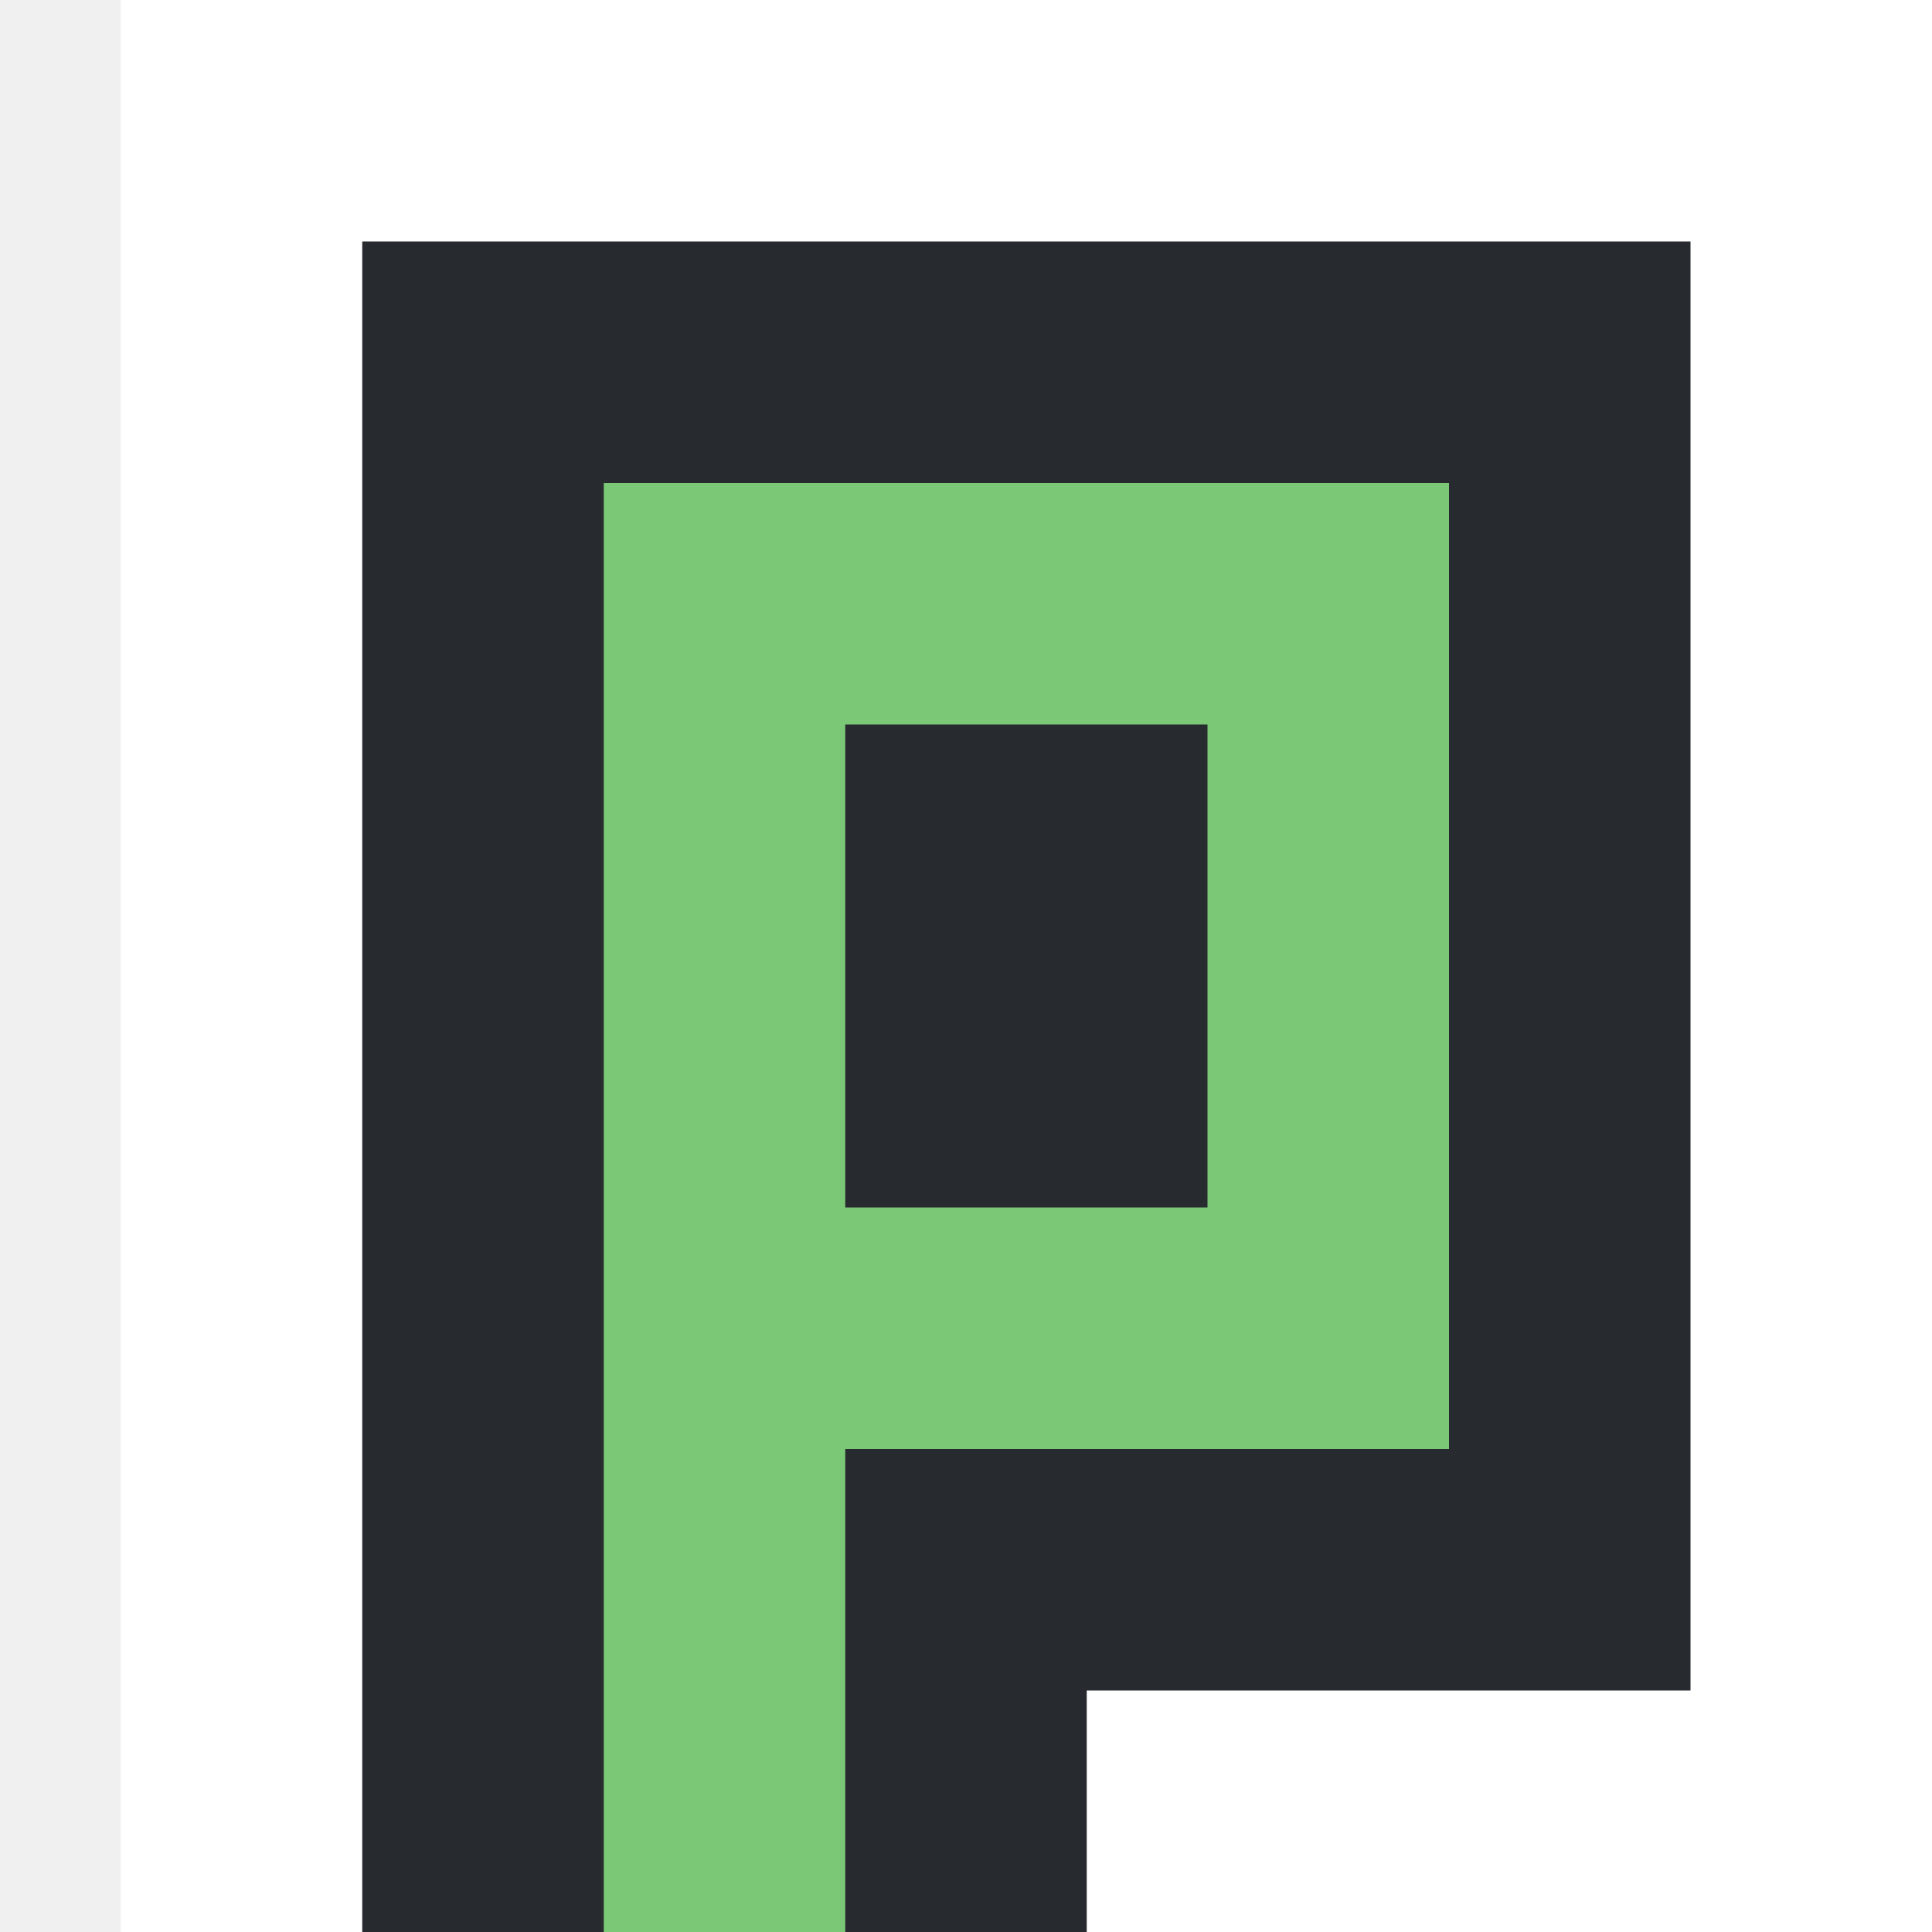
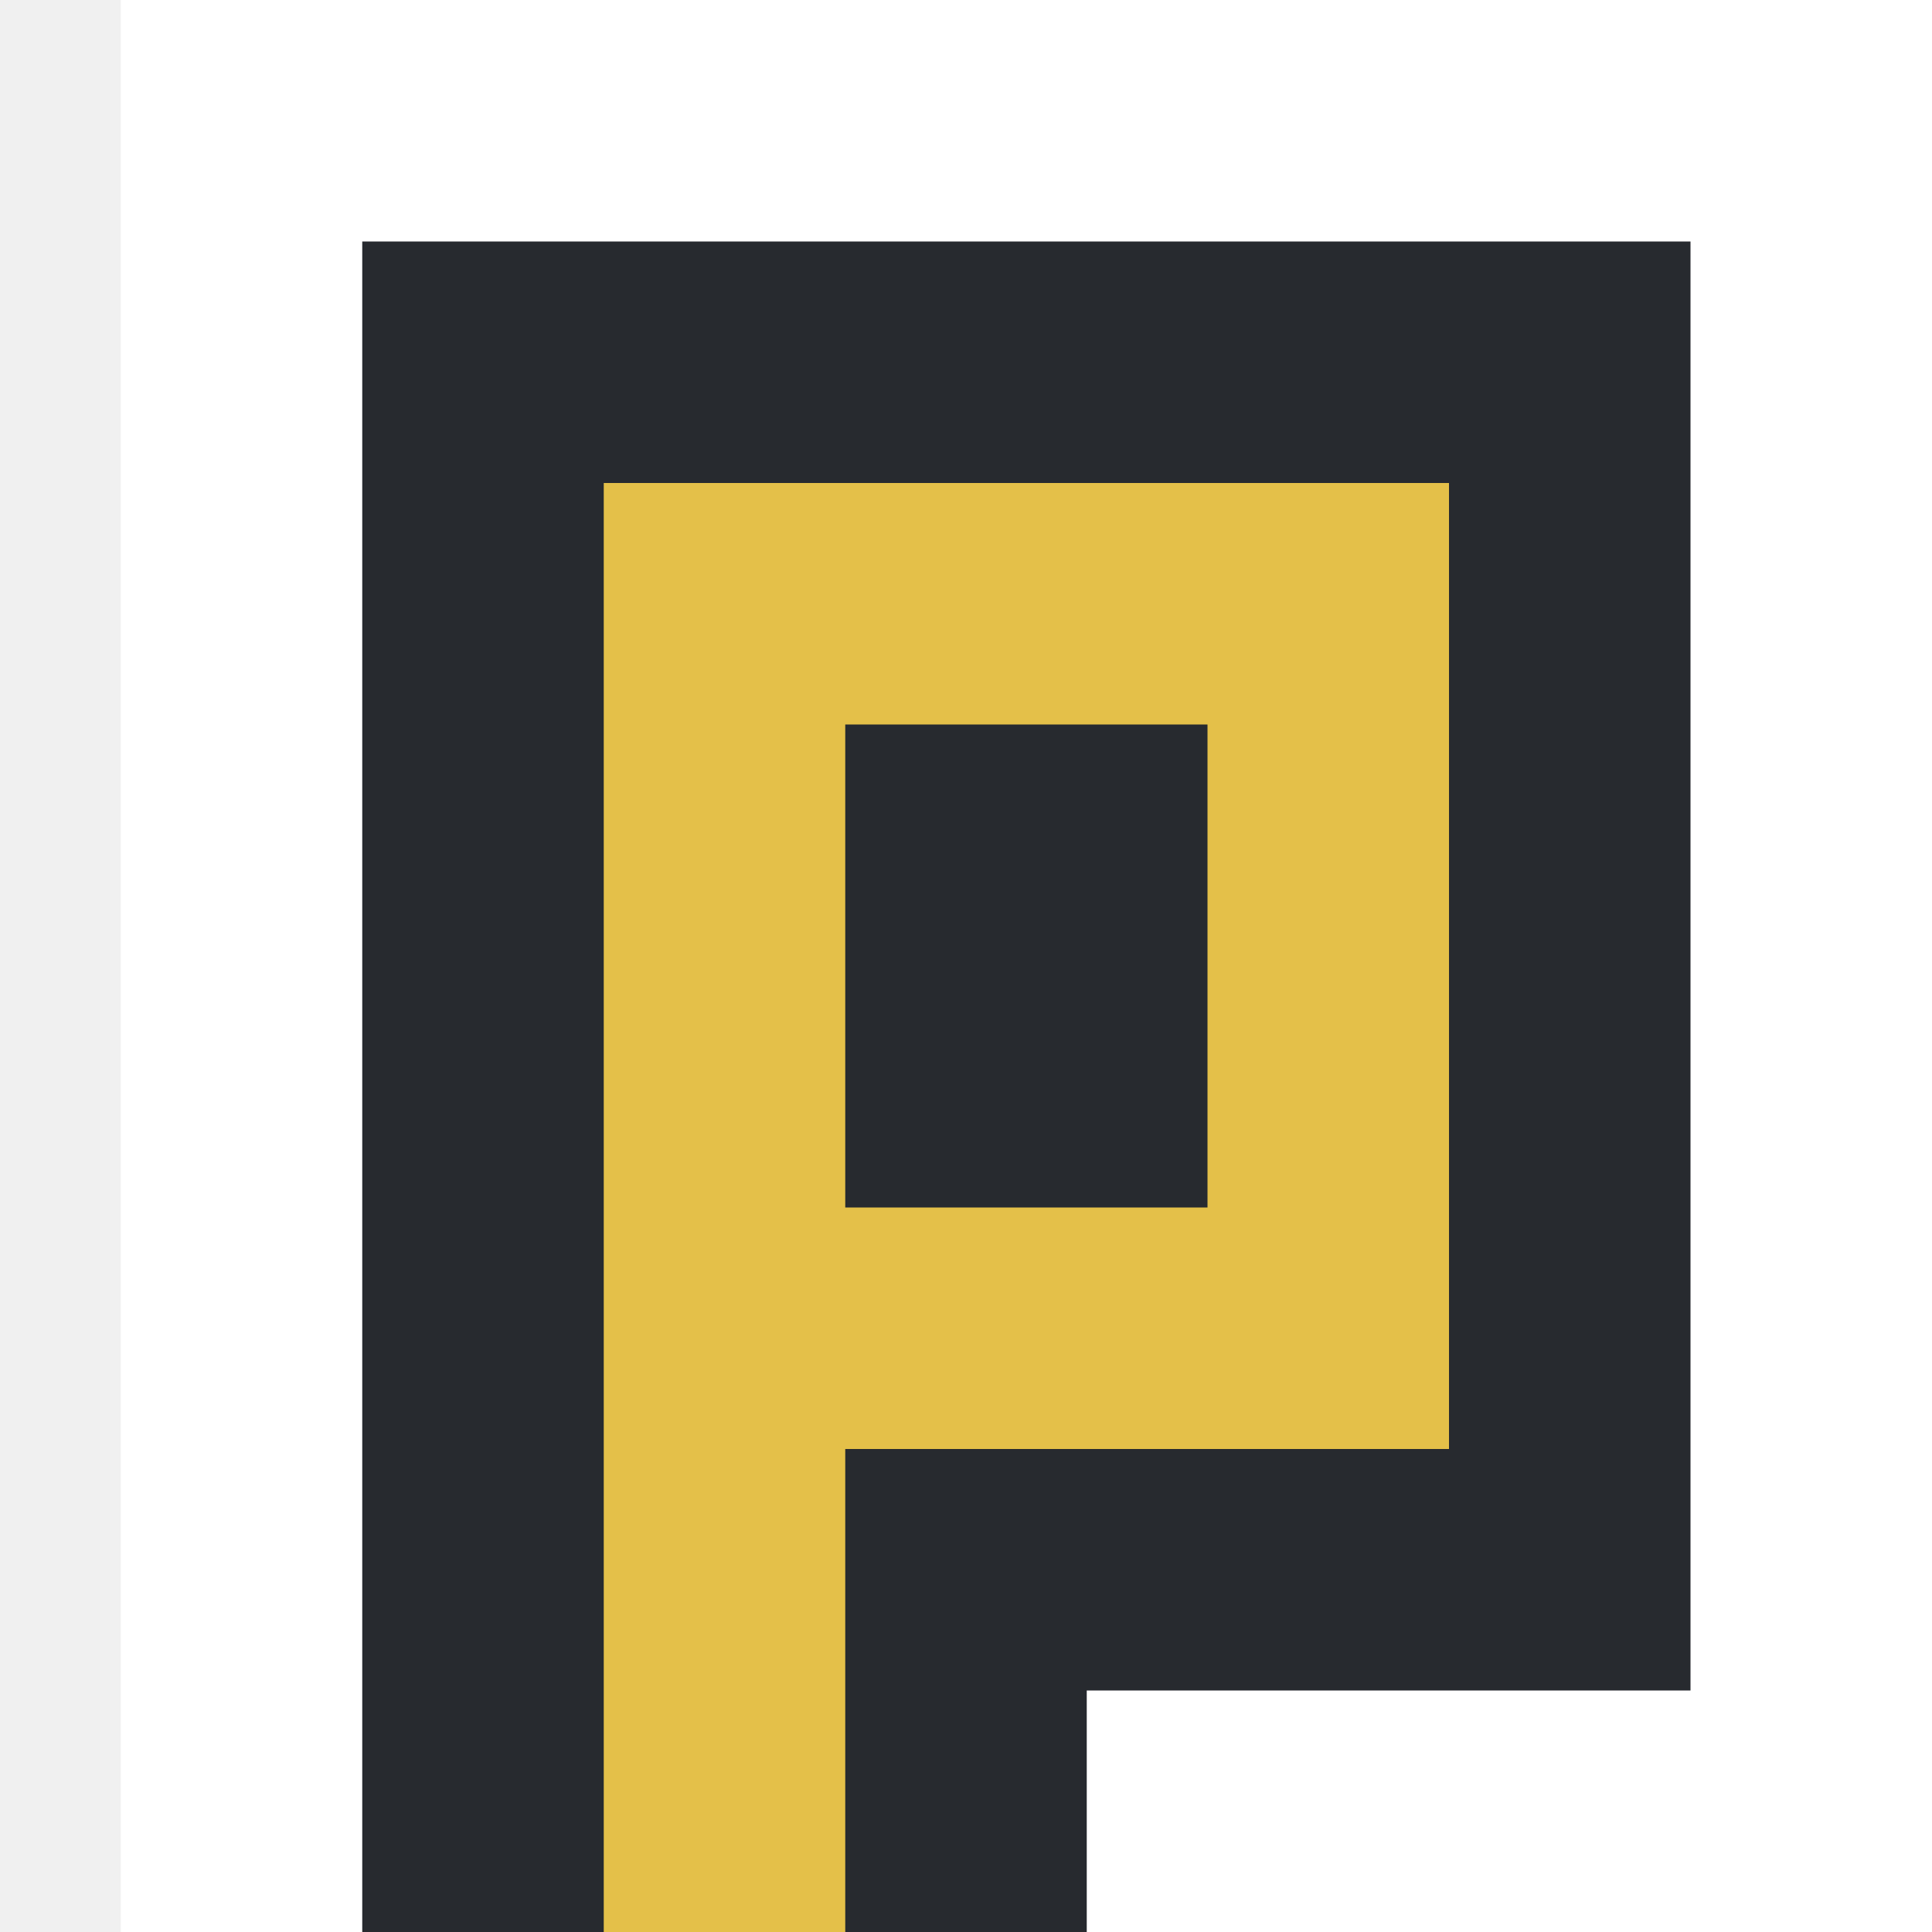
<svg xmlns="http://www.w3.org/2000/svg" width="512" height="512" viewBox="0 0 512 512" shape-rendering="geometricPrecision">
  <path fill="#fff" d="m32 0h480v512h-480z" />
  <g fill="none">
    <path stroke="#272a2f" stroke-width="192" d="m192 512v-352h160v192h-160" />
-     <path stroke="#7bc876" stroke-width="64" d="m192 512v-352h160v192h-160" />
+     <path stroke="#e4c049" stroke-width="64" d="m192 512v-352h160v192h-160" />
  </g>
</svg>
